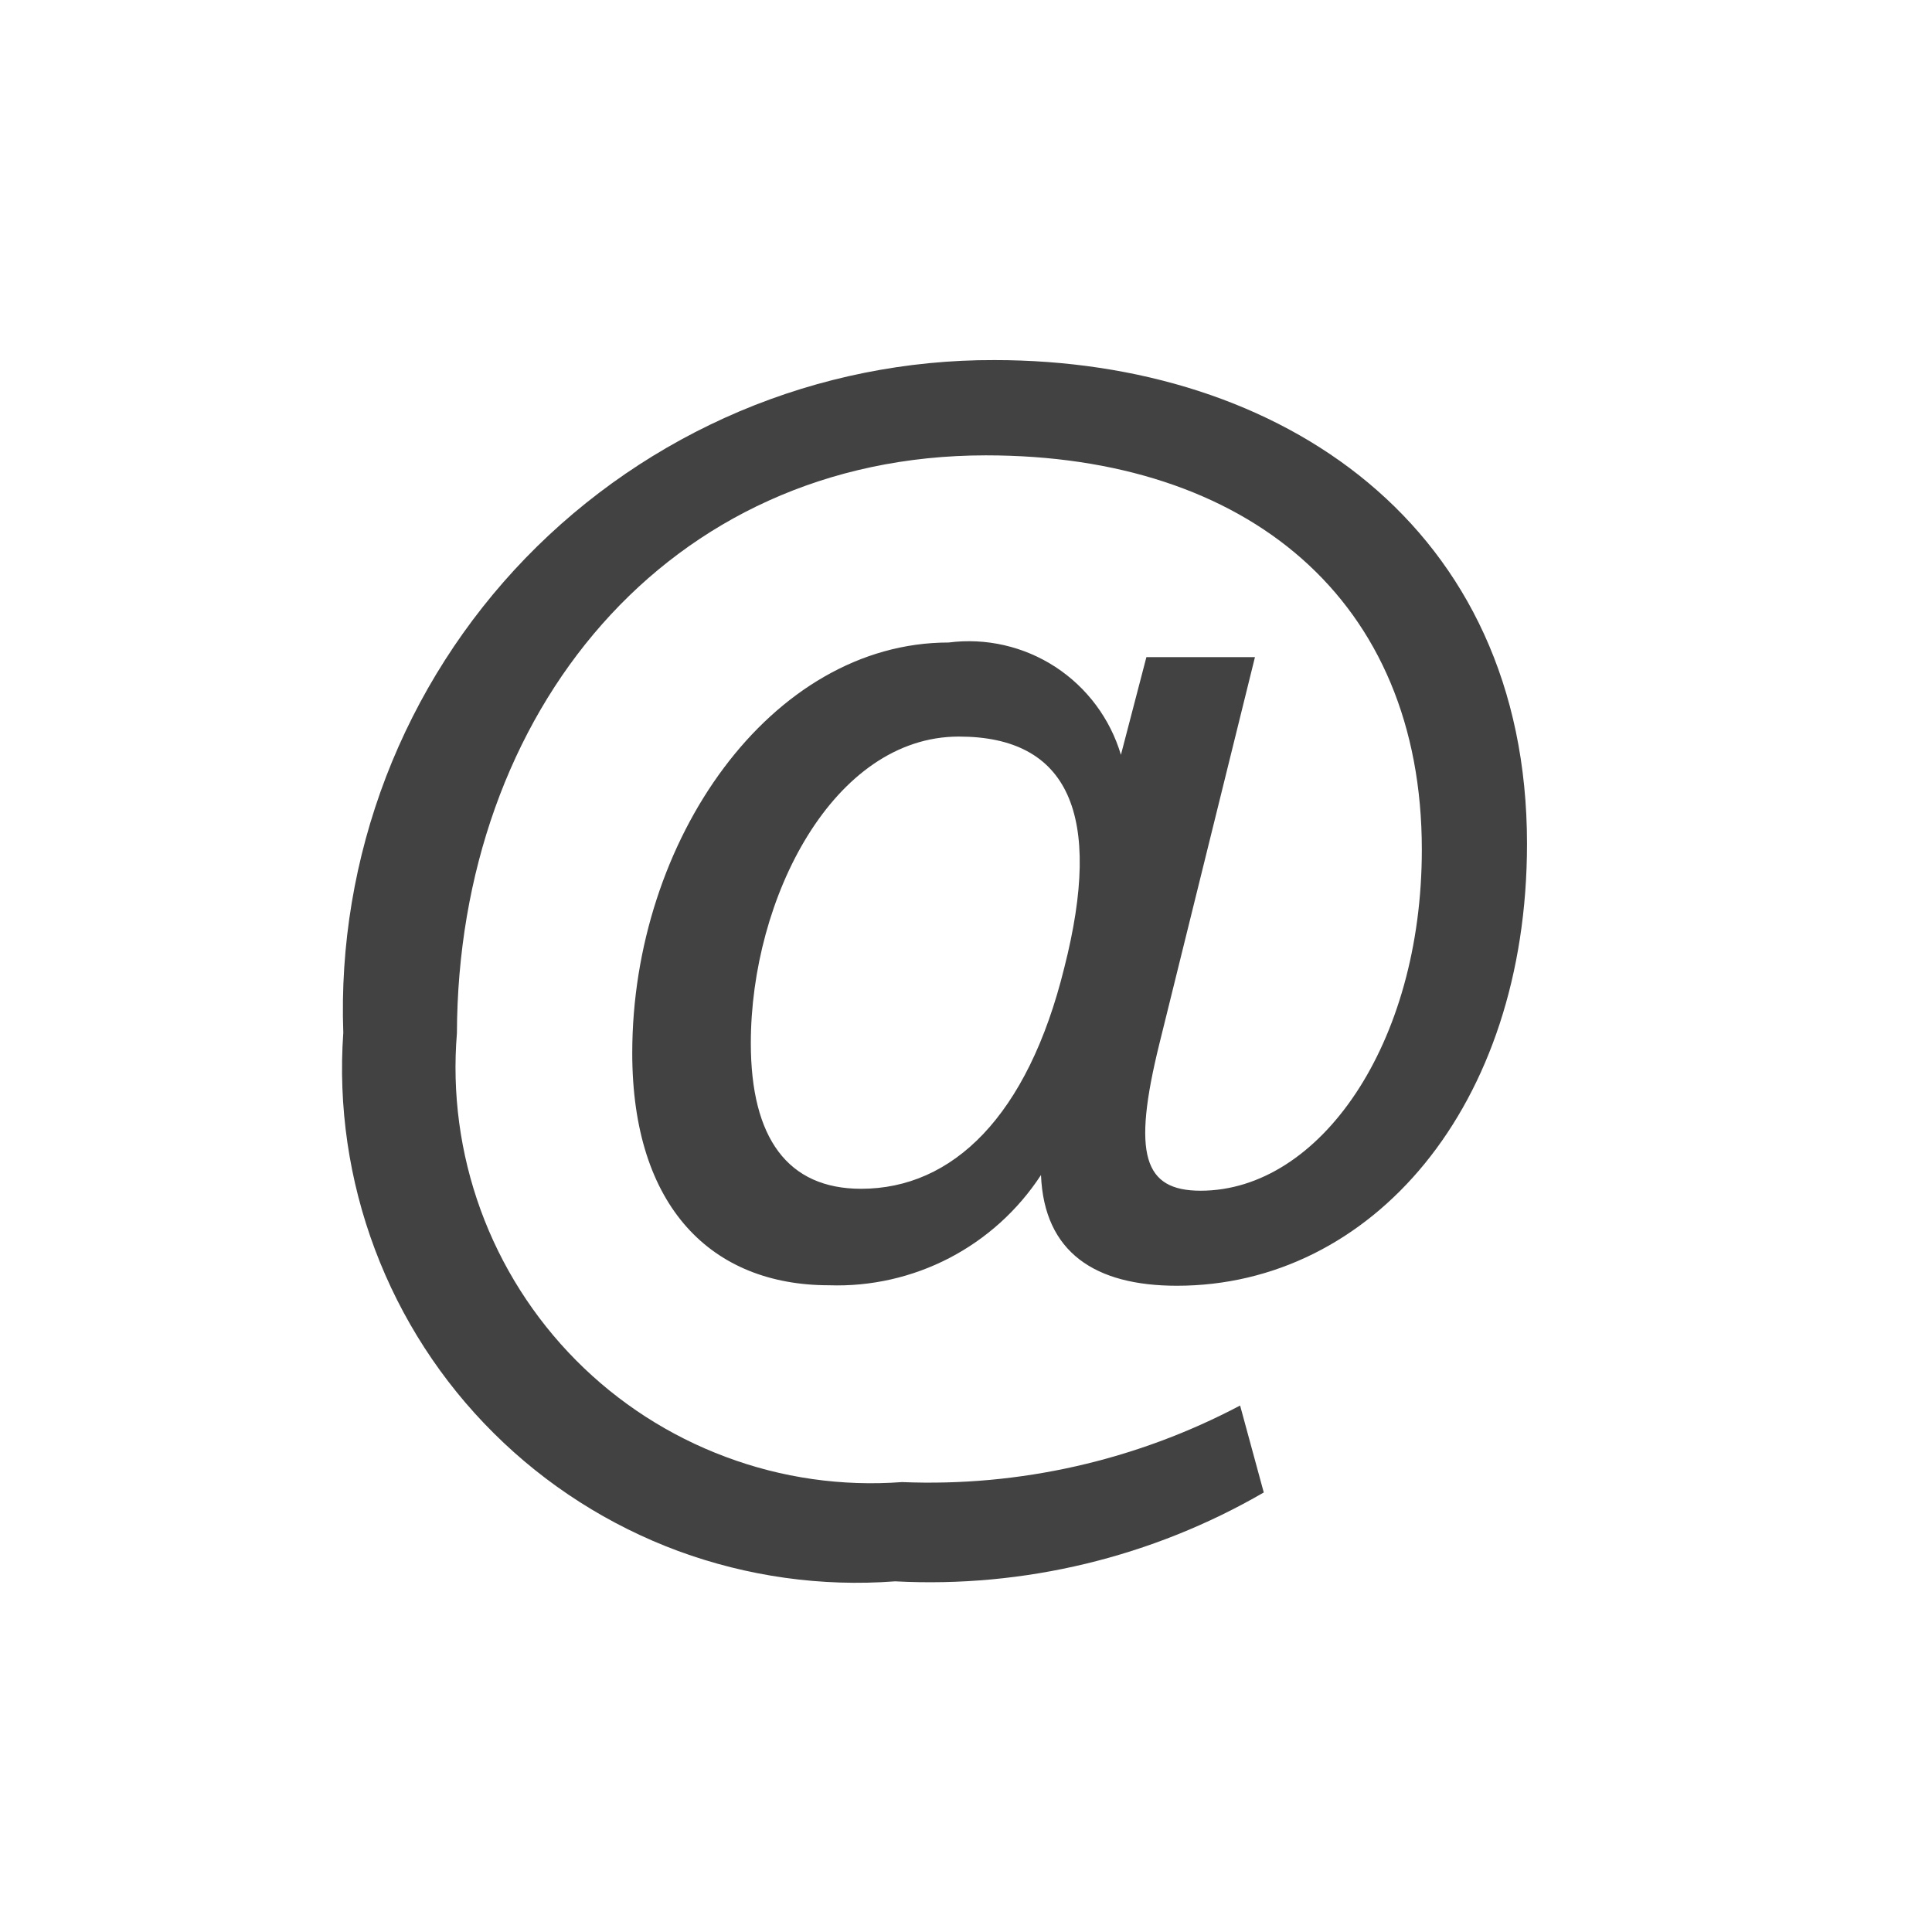
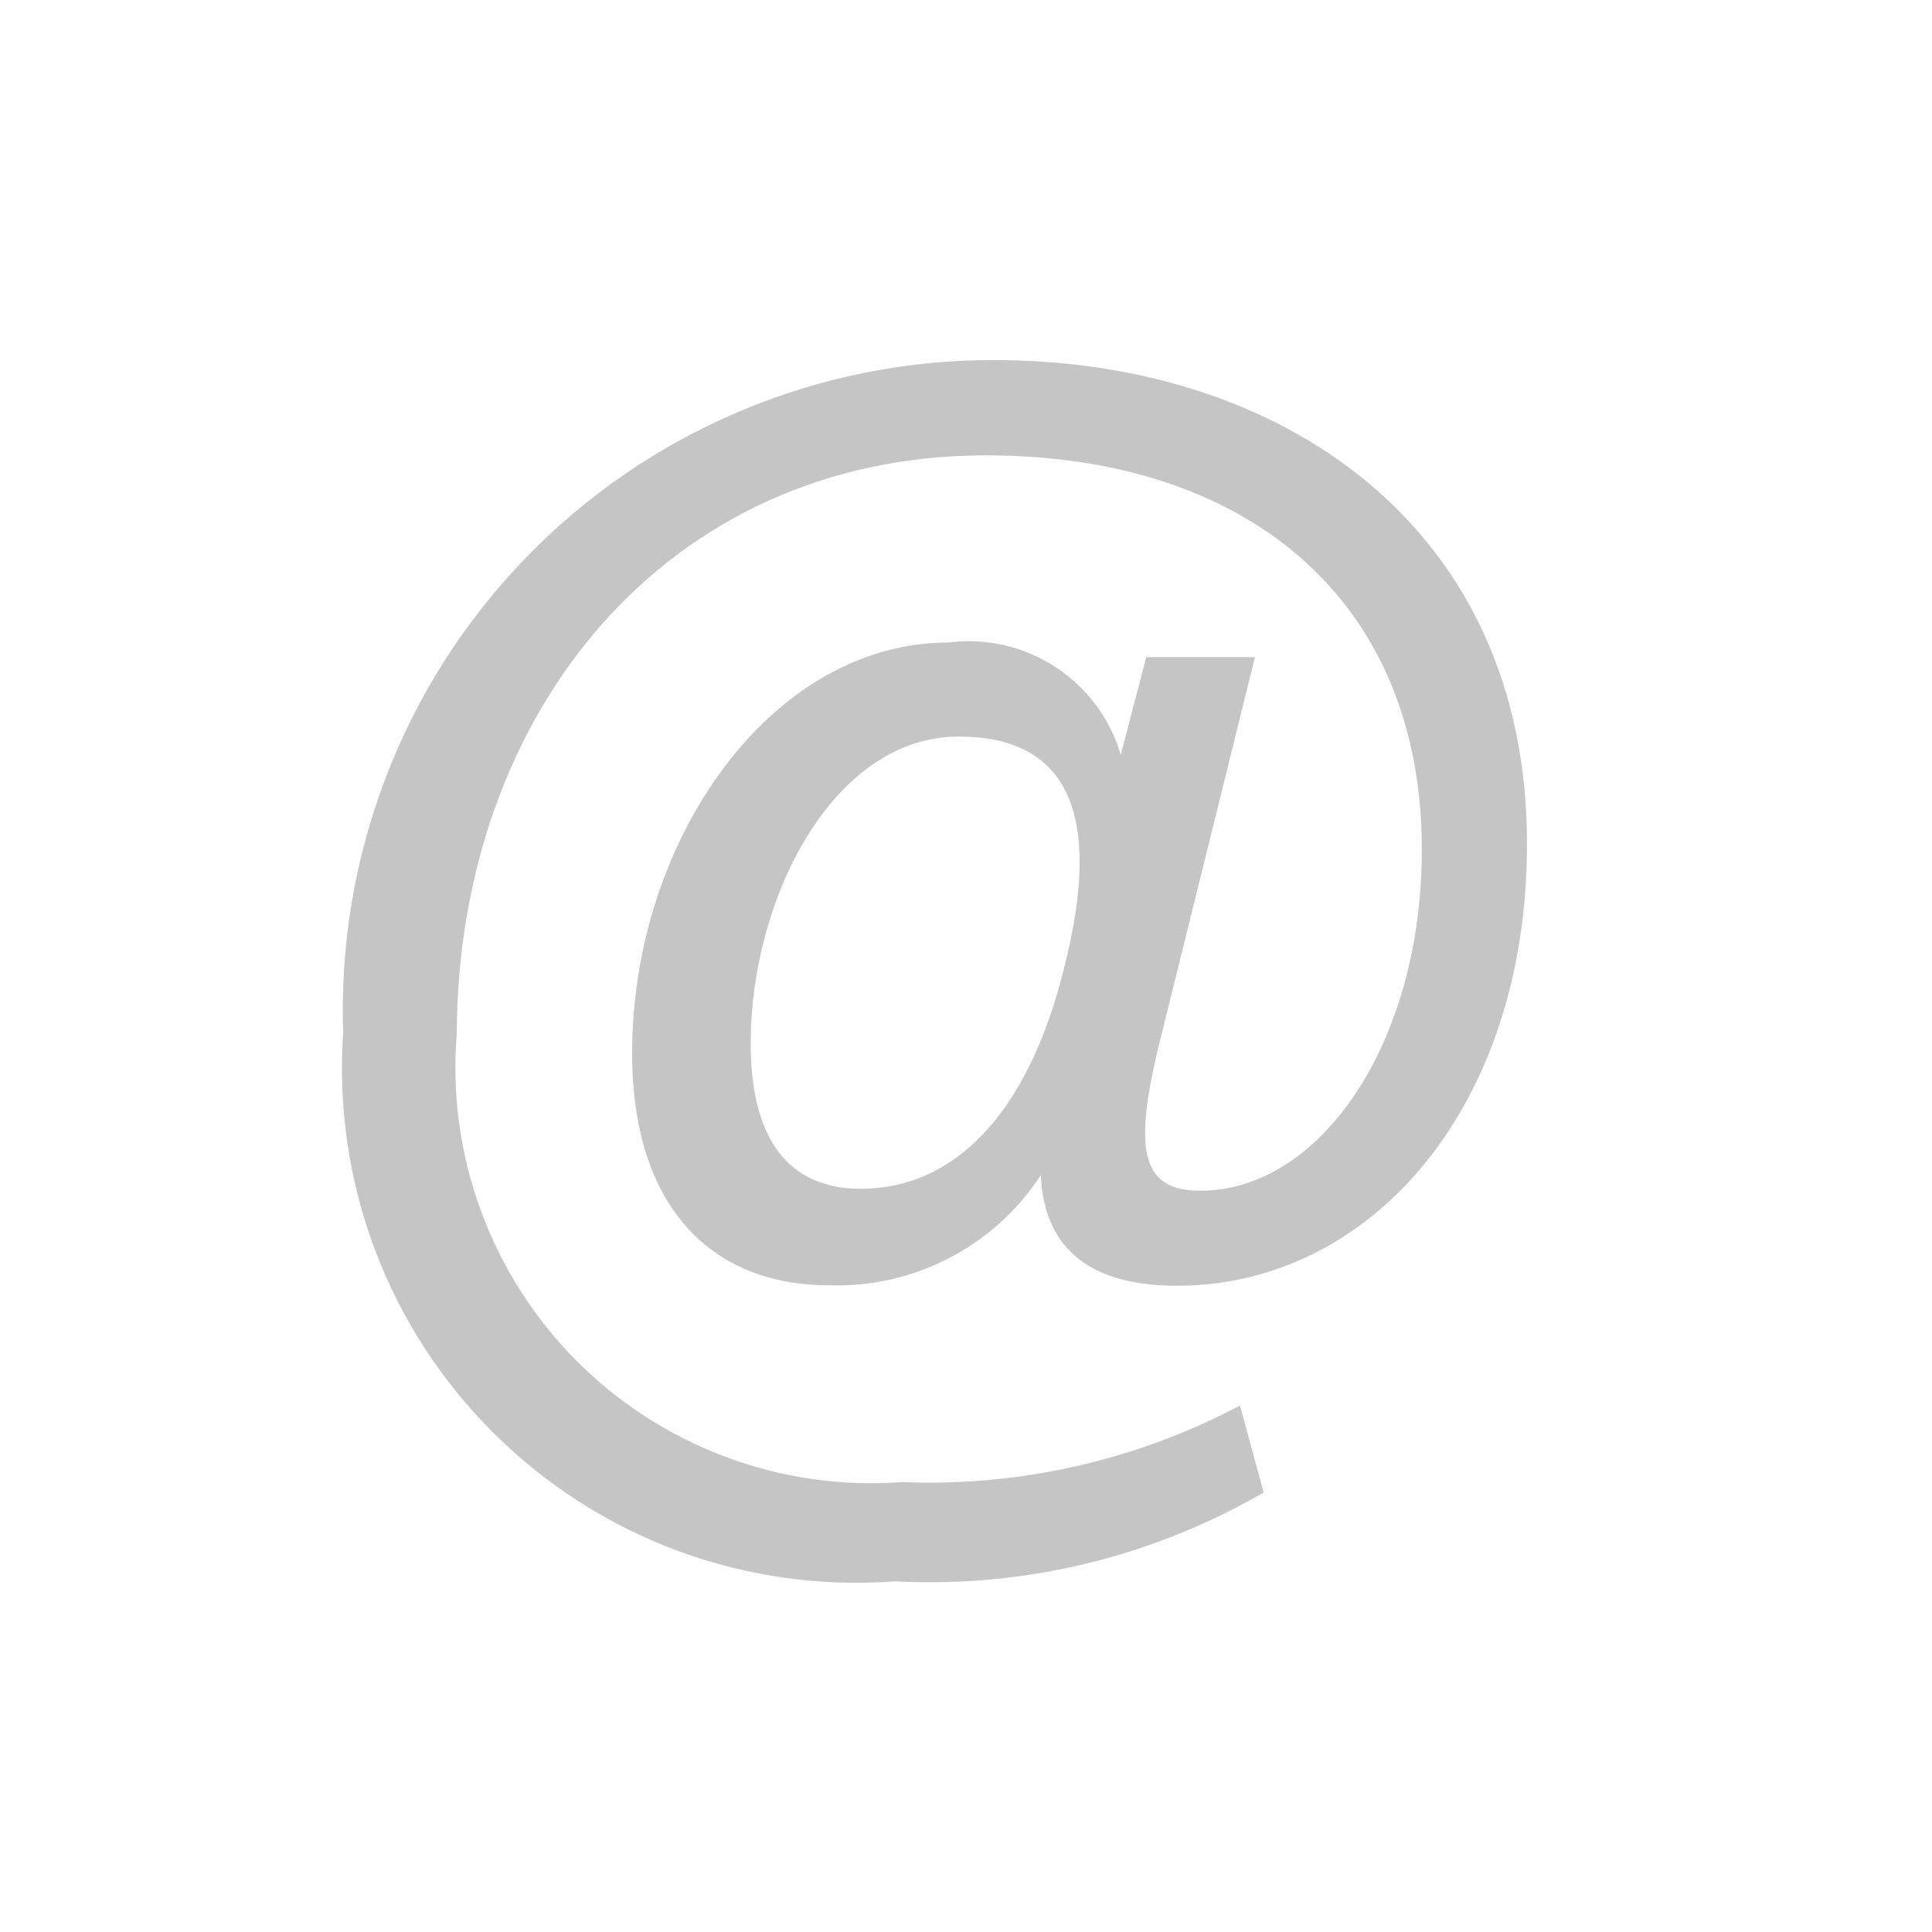
<svg xmlns="http://www.w3.org/2000/svg" width="16" height="16" viewBox="0 0 16 16" fill="none">
-   <path d="M10.466 12.36C9.541 12.896 8.48 13.152 7.413 13.096C6.803 13.142 6.191 13.056 5.617 12.845C5.044 12.633 4.522 12.3 4.089 11.869C3.655 11.438 3.32 10.919 3.105 10.347C2.89 9.775 2.8 9.163 2.843 8.553C2.817 7.83 2.938 7.109 3.197 6.433C3.457 5.757 3.85 5.141 4.353 4.621C4.857 4.101 5.46 3.688 6.126 3.406C6.793 3.124 7.51 2.98 8.234 2.982C10.611 2.982 12.646 4.357 12.646 6.988C12.646 9.17 11.354 10.648 9.747 10.648C9.071 10.648 8.647 10.374 8.621 9.731C8.431 10.022 8.17 10.258 7.863 10.418C7.555 10.578 7.211 10.656 6.865 10.644C5.896 10.644 5.236 9.999 5.236 8.721C5.236 6.958 6.384 5.321 7.856 5.321C8.165 5.281 8.479 5.353 8.74 5.523C9.002 5.694 9.194 5.952 9.283 6.251L9.494 5.442H10.393L9.601 8.646C9.375 9.562 9.471 9.861 9.943 9.861C10.927 9.861 11.775 8.651 11.775 7.036C11.775 4.968 10.331 3.771 8.165 3.771C5.523 3.771 3.792 5.903 3.784 8.557C3.743 9.053 3.81 9.552 3.98 10.019C4.15 10.486 4.42 10.912 4.77 11.265C5.12 11.618 5.543 11.891 6.009 12.065C6.475 12.24 6.973 12.311 7.47 12.274C8.443 12.314 9.409 12.095 10.27 11.64L10.466 12.36ZM6.218 8.639C6.218 9.427 6.525 9.845 7.131 9.845C7.889 9.845 8.511 9.245 8.814 8.014C9.137 6.746 8.85 6.1 7.941 6.1C6.901 6.1 6.218 7.439 6.218 8.639Z" fill="#424242" />
+   <path d="M10.465 12.36C9.54 12.896 8.48 13.152 7.412 13.096C6.803 13.142 6.19 13.056 5.617 12.845C5.043 12.633 4.522 12.3 4.089 11.869C3.655 11.438 3.319 10.919 3.104 10.347C2.889 9.775 2.8 9.163 2.842 8.553C2.817 7.83 2.937 7.109 3.197 6.433C3.456 5.757 3.85 5.141 4.353 4.621C4.856 4.101 5.459 3.688 6.126 3.406C6.793 3.124 7.51 2.98 8.233 2.982C10.61 2.982 12.646 4.357 12.646 6.988C12.646 9.17 11.354 10.648 9.746 10.648C9.07 10.648 8.646 10.374 8.62 9.731C8.431 10.022 8.17 10.258 7.862 10.418C7.555 10.578 7.211 10.656 6.864 10.644C5.895 10.644 5.235 9.999 5.235 8.721C5.235 6.958 6.383 5.321 7.855 5.321C8.165 5.281 8.478 5.353 8.74 5.523C9.001 5.694 9.194 5.952 9.282 6.251L9.493 5.442H10.393L9.6 8.646C9.374 9.562 9.47 9.861 9.942 9.861C10.926 9.861 11.775 8.651 11.775 7.036C11.775 4.968 10.33 3.771 8.164 3.771C5.522 3.771 3.791 5.903 3.783 8.557C3.742 9.053 3.809 9.552 3.98 10.019C4.15 10.486 4.42 10.912 4.77 11.265C5.12 11.618 5.543 11.891 6.009 12.065C6.475 12.24 6.973 12.311 7.469 12.274C8.442 12.314 9.409 12.095 10.269 11.64L10.465 12.36ZM6.217 8.639C6.217 9.427 6.524 9.845 7.13 9.845C7.888 9.845 8.51 9.245 8.813 8.014C9.136 6.746 8.849 6.1 7.94 6.1C6.9 6.1 6.217 7.439 6.217 8.639Z" fill="#C5C5C5" />
</svg>
